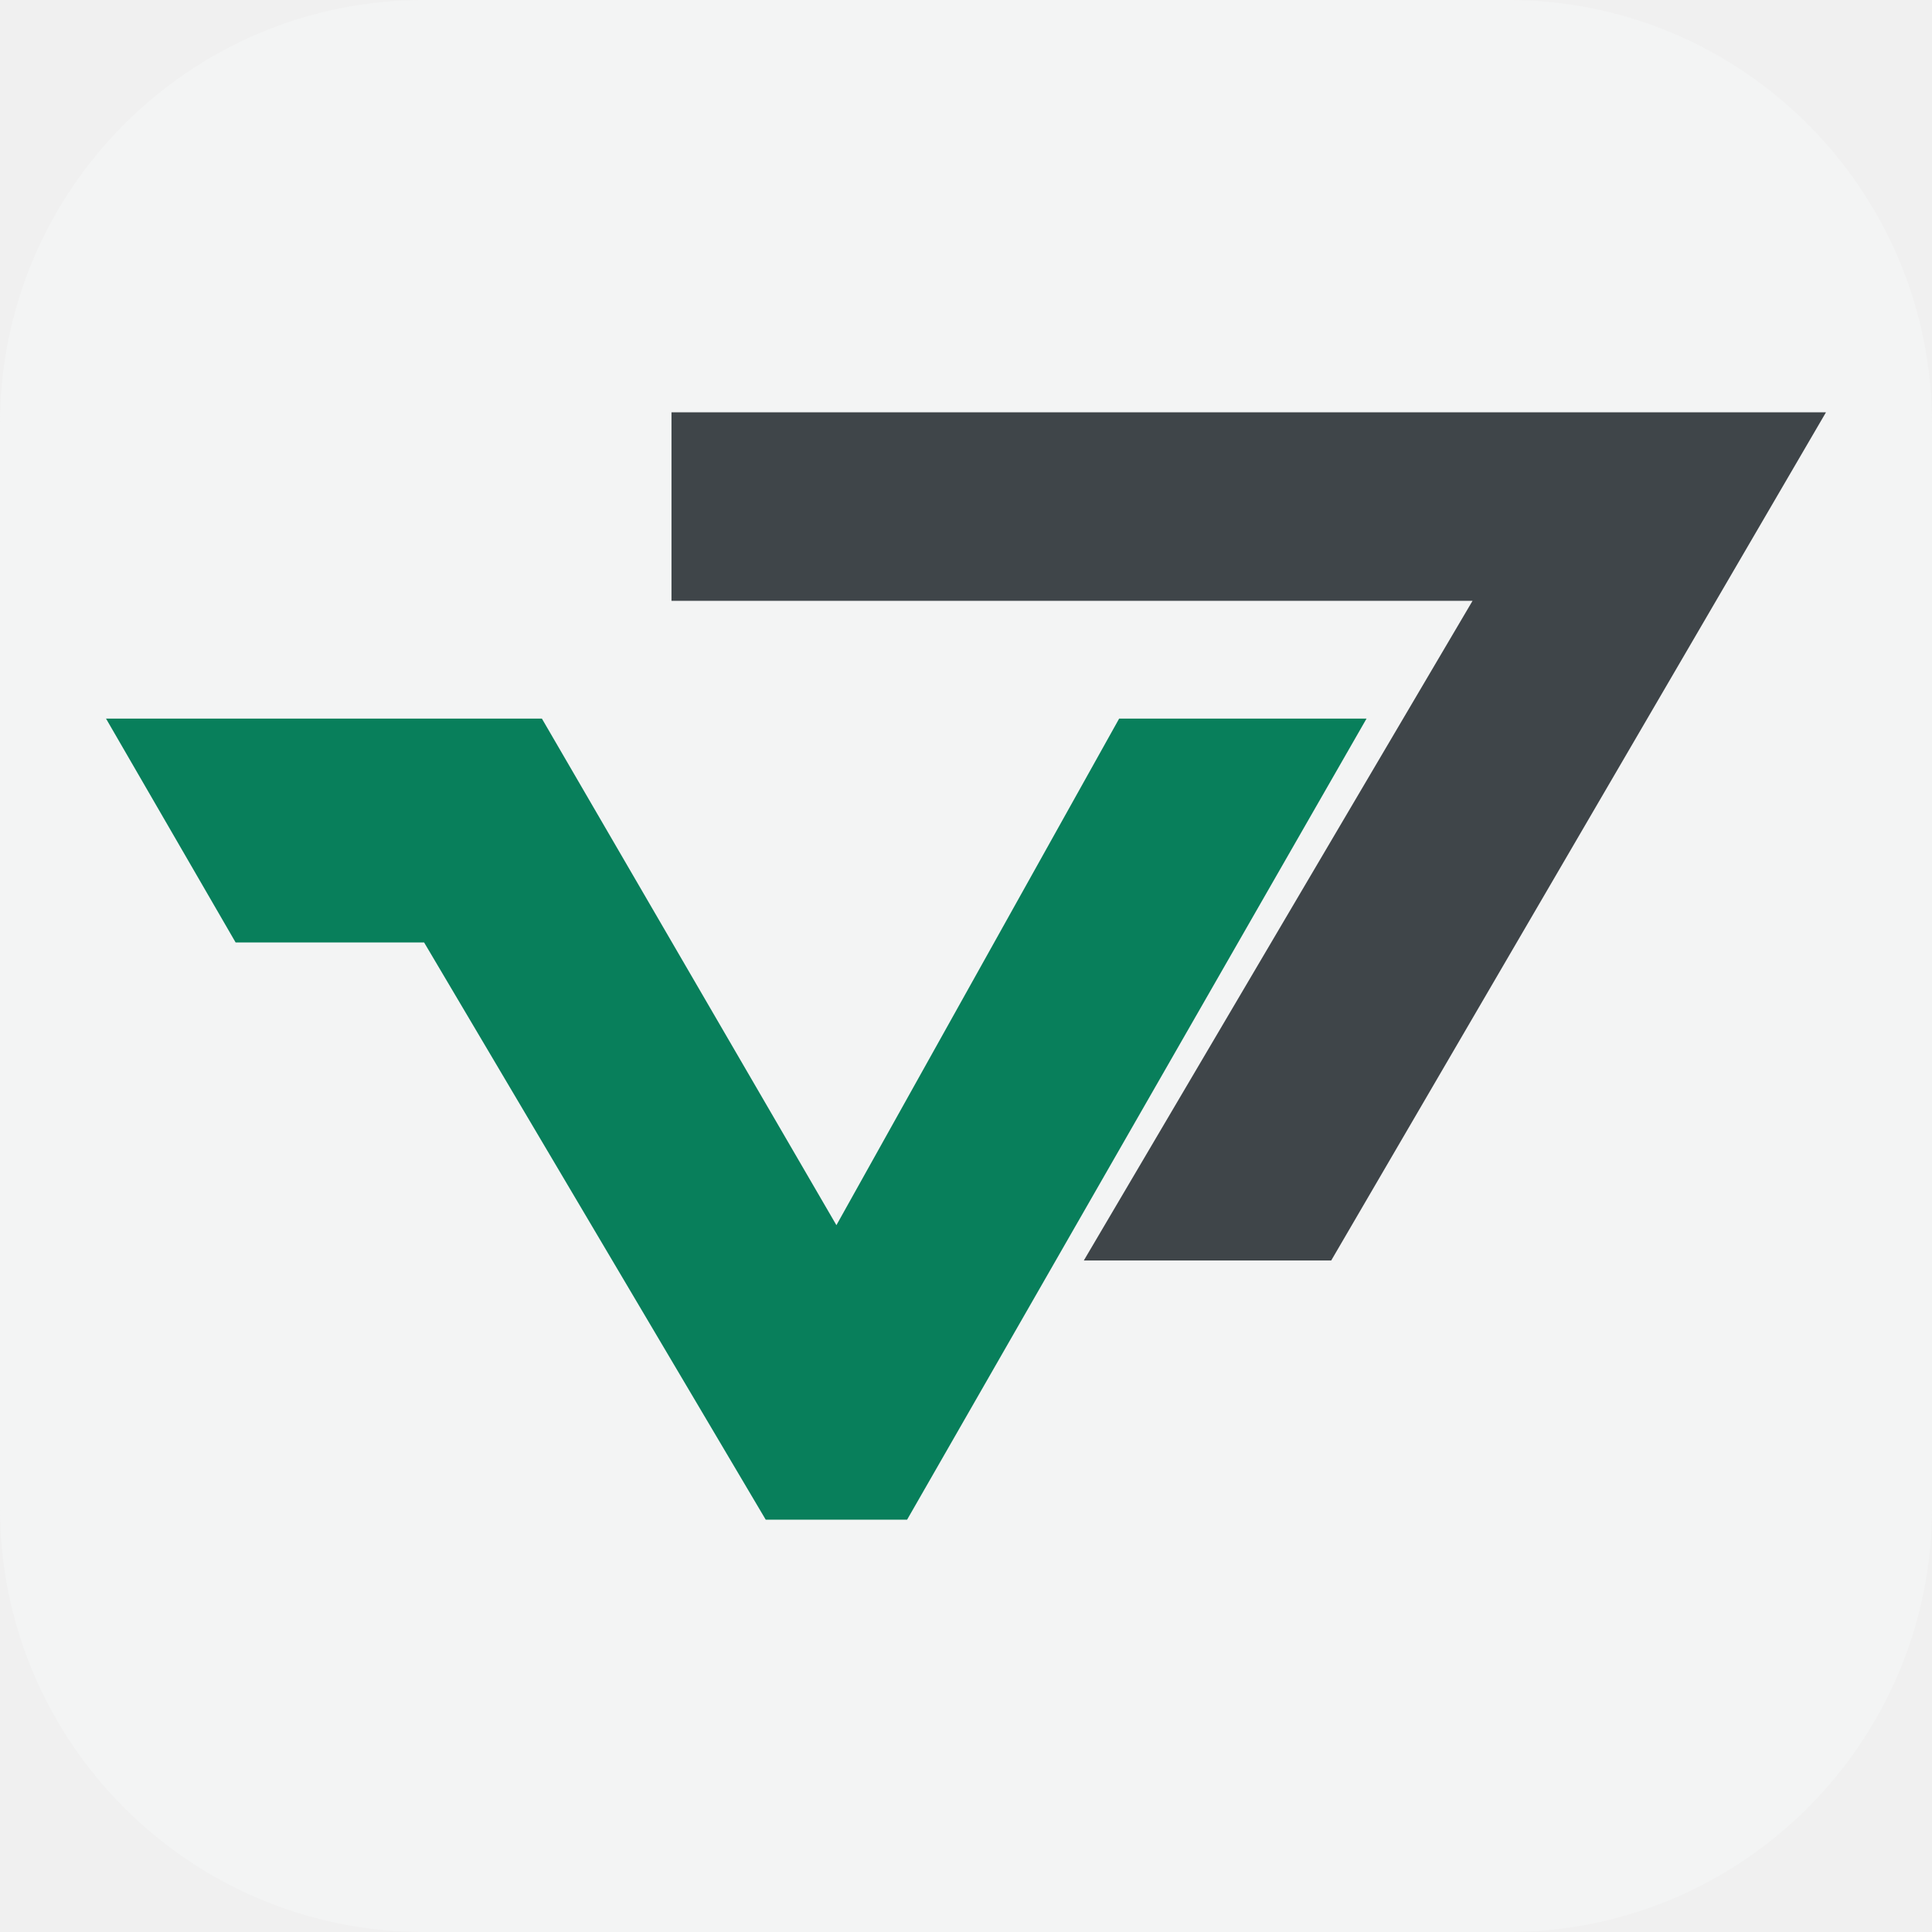
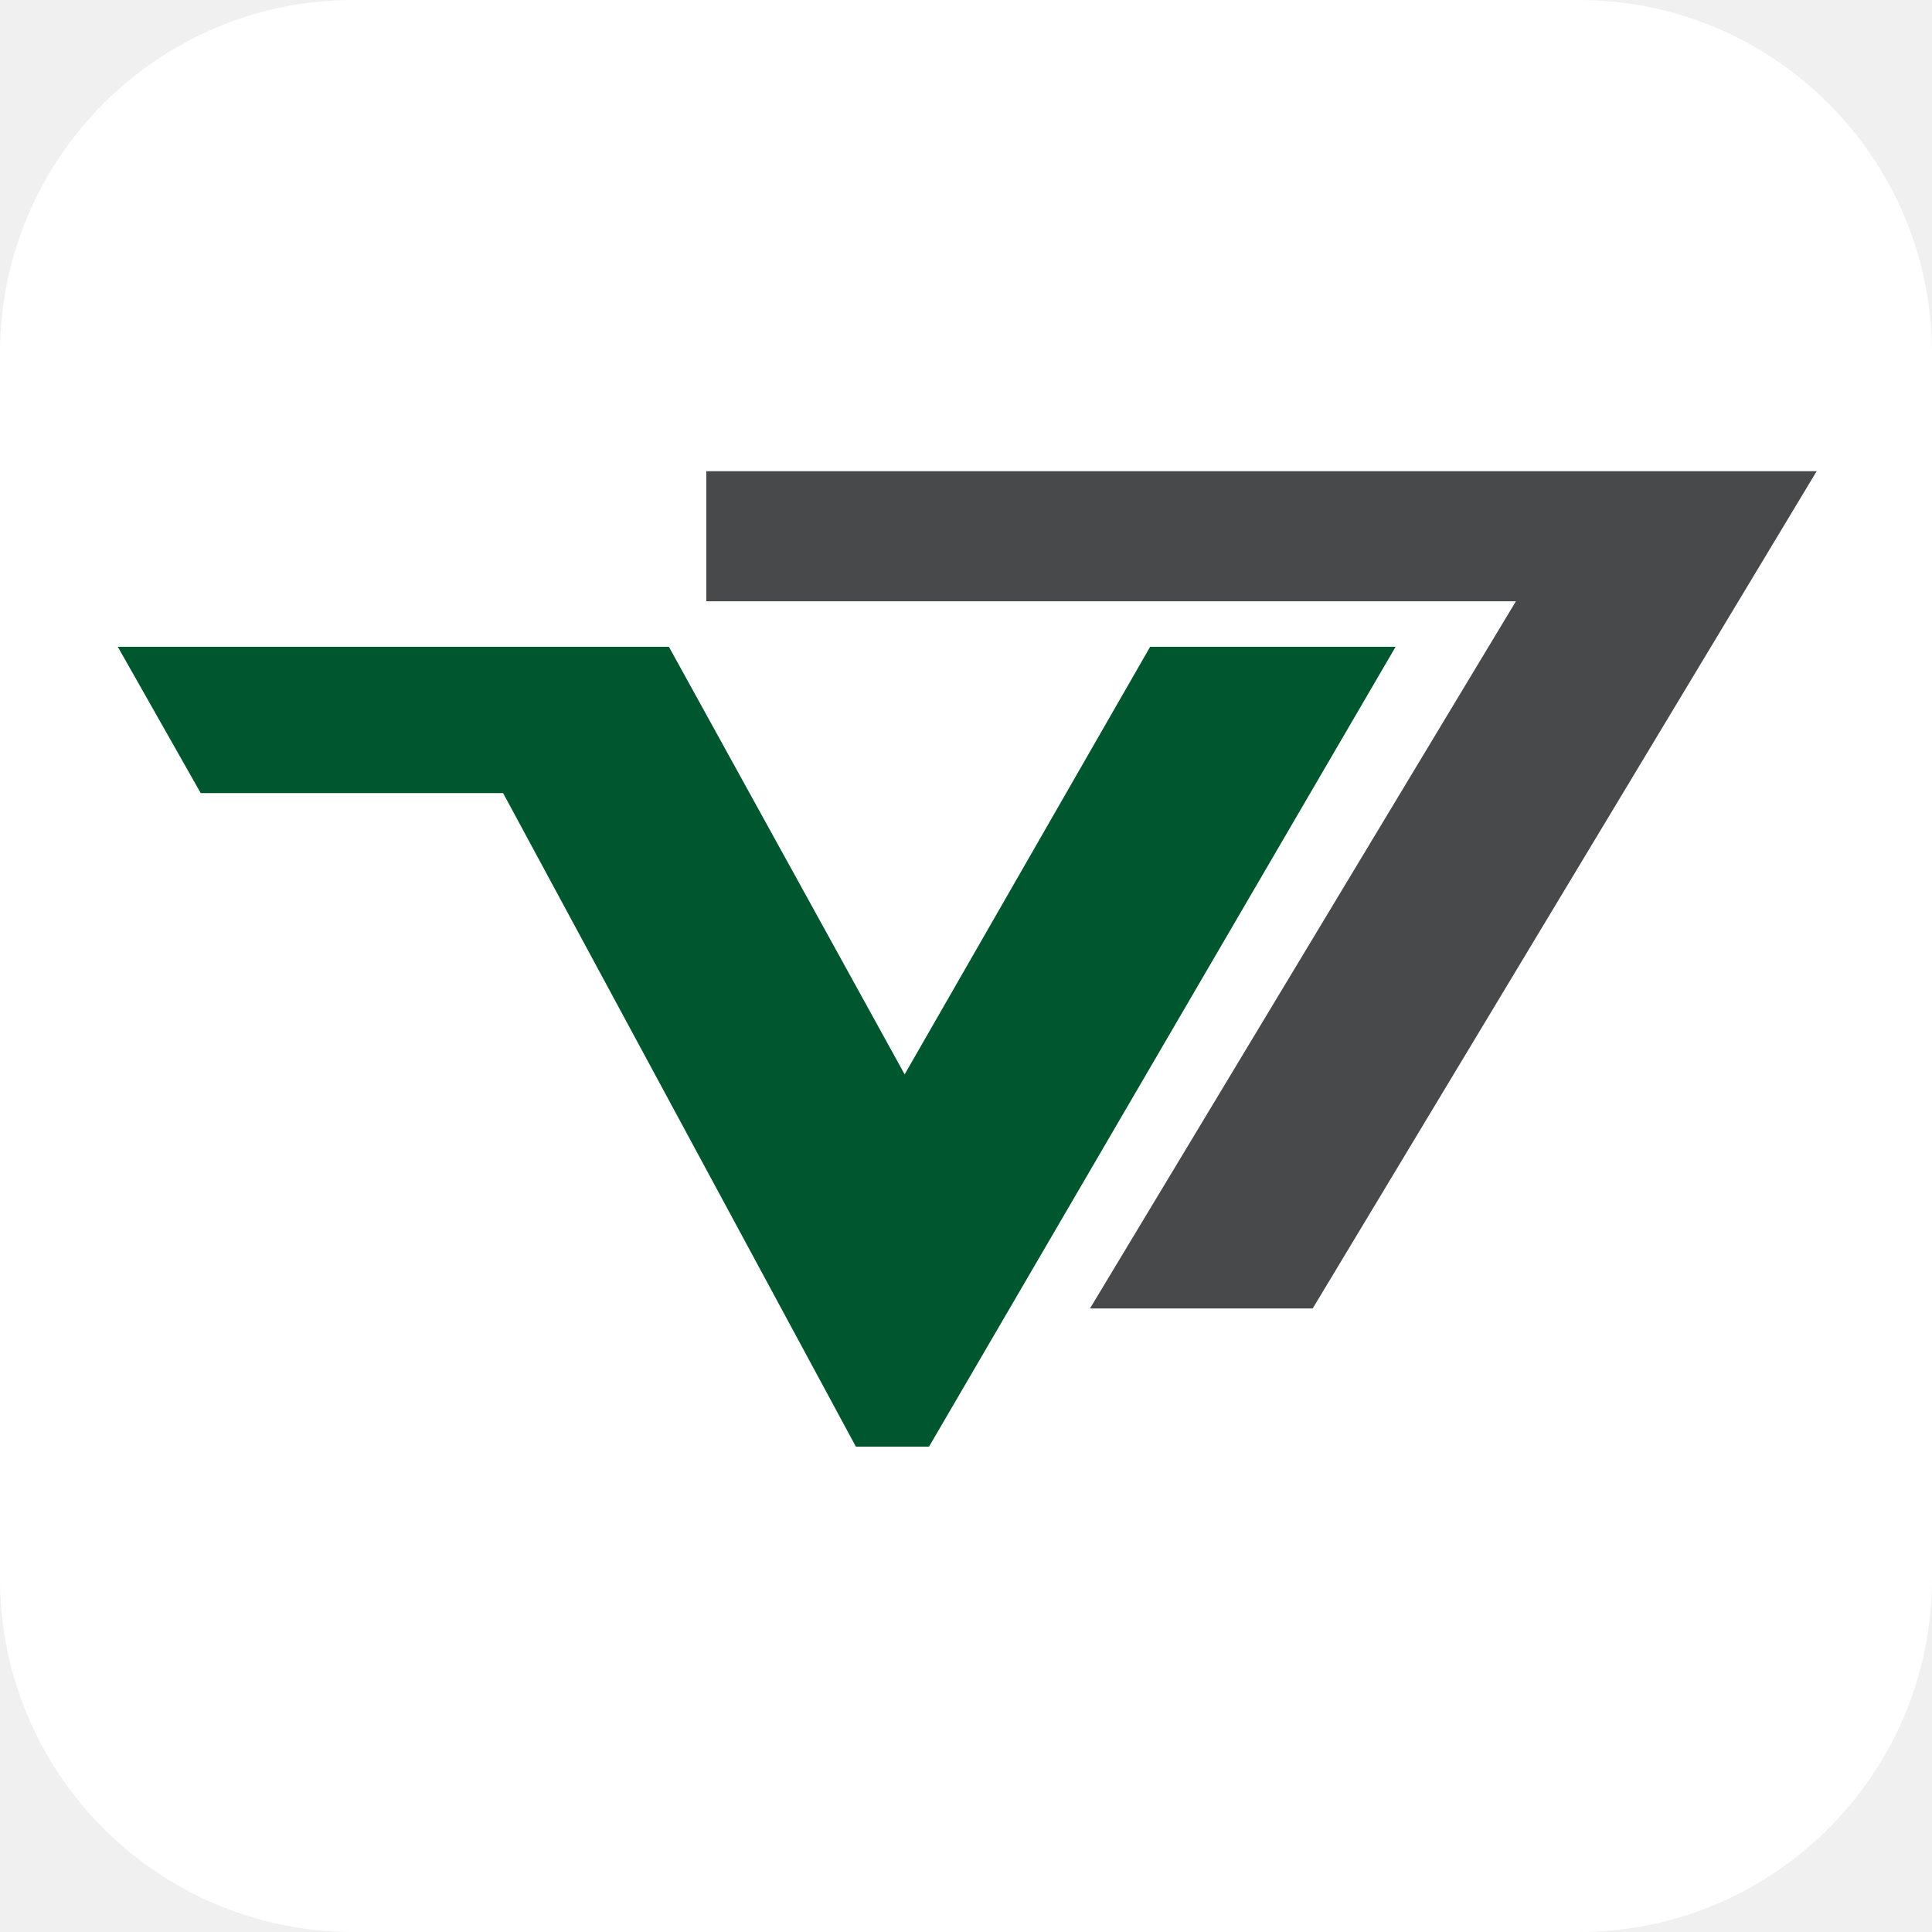
<svg xmlns="http://www.w3.org/2000/svg" width="512" height="512" viewBox="0 0 164 164" shape-rendering="geometricPrecision" role="img" aria-labelledby="title">
-   <rect width="164" height="164" rx="36" fill="#f3f4f4" />
-   <g transform="translate(1 19)">
-     <path fill="#087f5b" d="M8 42h37l25 43 24-43h21l-39 68H64L35 61H19Z" />
-     <path fill="#3f4549" d="M56 16h98l-42 72H91l33-56H56Z" />
+   <rect width="164" height="164" rx="30" fill="#fff" />
+   <g transform="translate(10 40) scale(.138)">
+     <path fill="#00572f" d="M0 108H339L484 371L635 108H786L499 600H454L237 198H51Z" />
+     <path fill="#48494b" d="M362 0H1045L735 515H598L860 80H362Z" />
  </g>
</svg>
